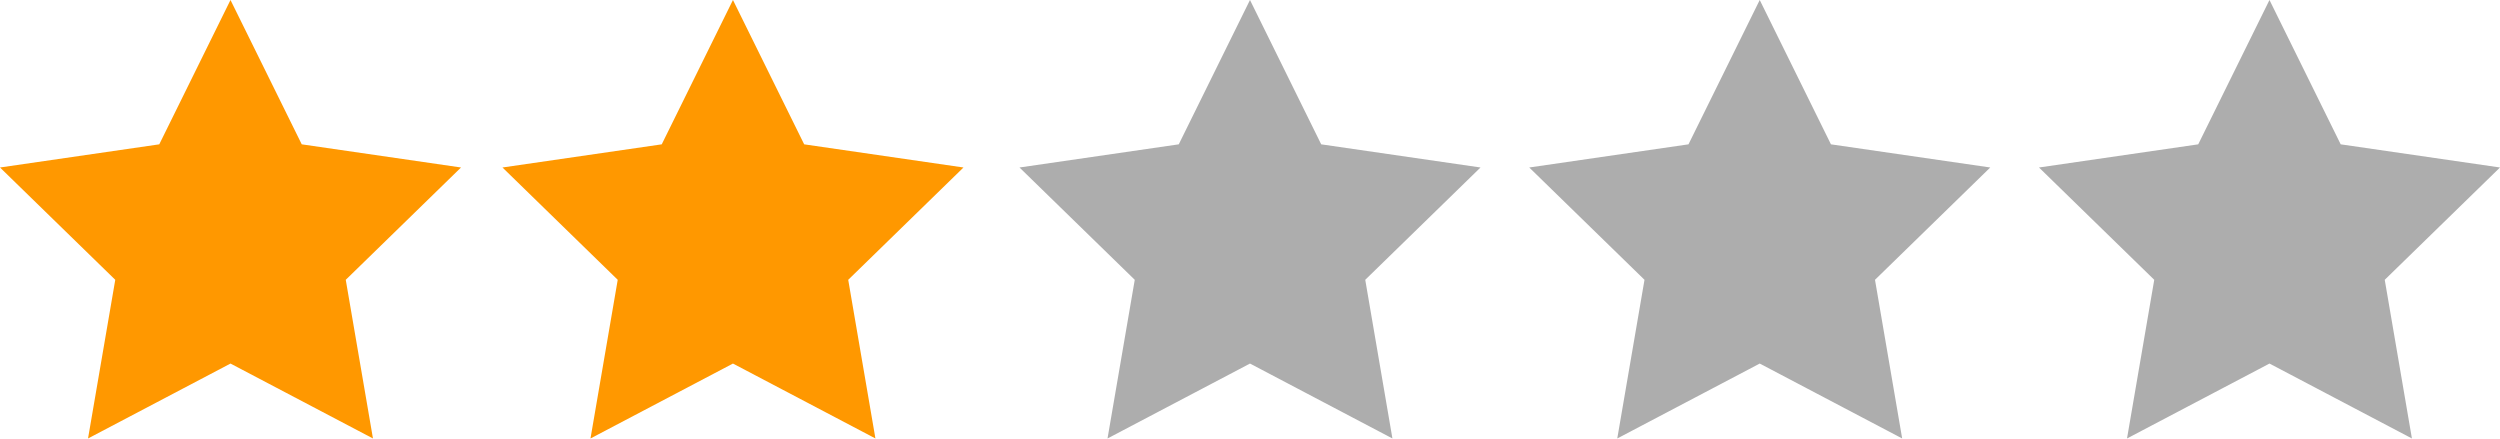
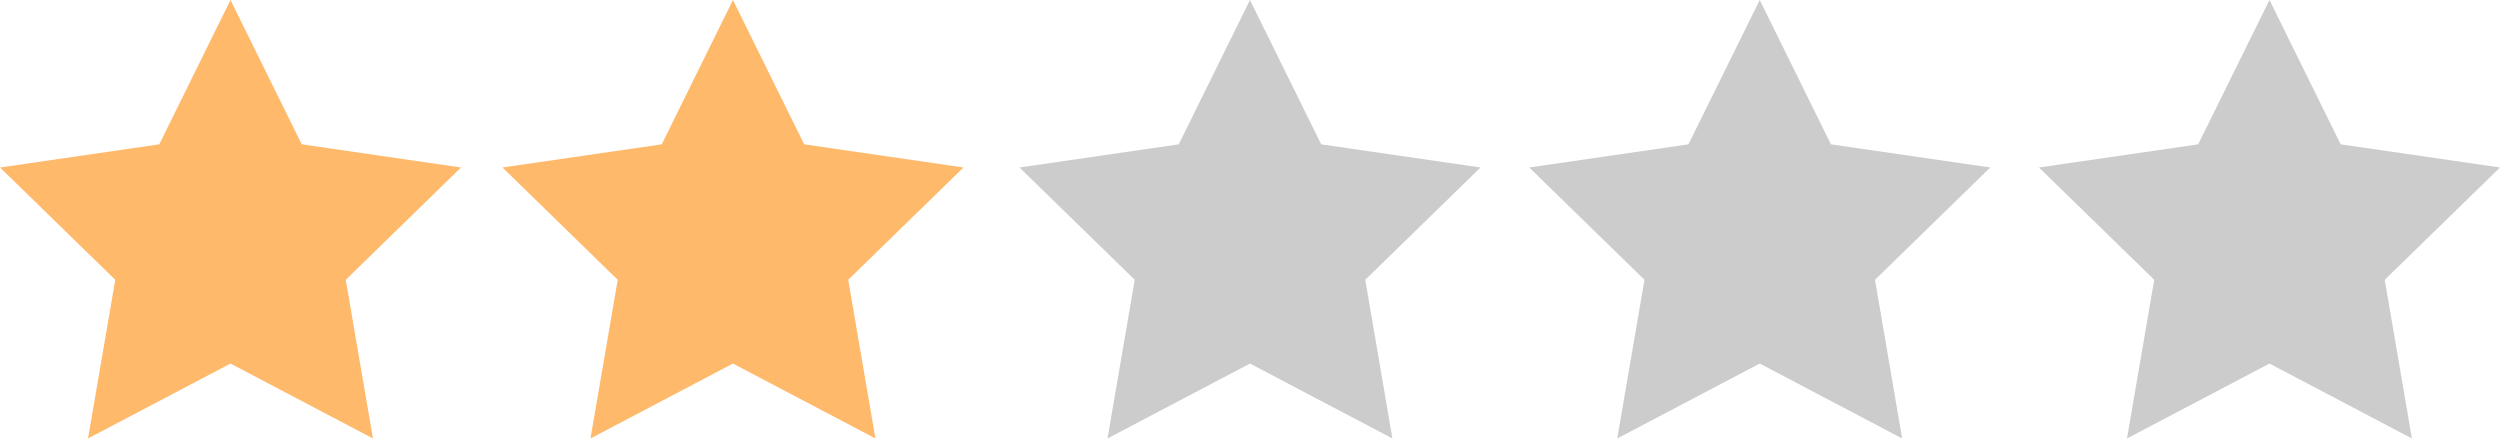
- <svg xmlns="http://www.w3.org/2000/svg" version="1.1" id="Layer_1" x="0px" y="0px" width="85.827px" height="15.053px" viewBox="0 0 85.827 15.053" enable-background="new 0 0 85.827 15.053" xml:space="preserve">
-   <g>
-     <polygon fill="#FF9800" points="7.913,0 10.359,4.955 15.827,5.75 11.87,9.606 12.804,15.053 7.913,12.481 3.022,15.053    3.957,9.606 0,5.75 5.468,4.955  " />
-     <polygon fill="#FF9800" points="25.163,0 27.608,4.955 33.077,5.75 29.12,9.606 30.054,15.053 25.163,12.481 20.272,15.053    21.207,9.606 17.25,5.75 22.718,4.955  " />
-     <polygon fill="#ADADAD" points="42.913,0 45.358,4.955 50.827,5.75 46.87,9.606 47.803,15.053 42.913,12.481 38.022,15.053    38.957,9.606 35,5.75 40.468,4.955  " />
-     <polygon fill="#ADADAD" points="60.413,0 62.858,4.955 68.327,5.75 64.37,9.606 65.303,15.053 60.413,12.481 55.522,15.053    56.457,9.606 52.5,5.75 57.967,4.955  " />
-     <polygon fill="#ADADAD" points="77.913,0 80.358,4.955 85.827,5.75 81.87,9.606 82.803,15.053 77.913,12.481 73.022,15.053    73.957,9.606 70,5.75 75.467,4.955  " />
-   </g>
-   <g>
- </g>
-   <g>
- </g>
-   <g>
- </g>
-   <g>
- </g>
-   <g>
- </g>
-   <g>
- </g>
-   <g>
- </g>
-   <g>
- </g>
-   <g>
- </g>
-   <g>
- </g>
-   <g>
- </g>
-   <g>
- </g>
-   <g>
- </g>
-   <g>
- </g>
-   <g>
- </g>
+ <svg xmlns="http://www.w3.org/2000/svg" version="1.1" id="Layer_1" x="0px" y="0px" width="85.828px" height="15.053px" viewBox="0 0 85.828 15.053" enable-background="new 0 0 85.828 15.053" xml:space="preserve">
+   <polygon fill="#FFB96B" points="7.913,0 10.359,4.955 15.827,5.75 11.87,9.606 12.804,15.053 7.913,12.481 3.022,15.053   3.957,9.606 0,5.75 5.468,4.955 " />
+   <polygon fill="#FFB96B" points="25.163,0 27.608,4.955 33.077,5.75 29.12,9.606 30.054,15.053 25.163,12.481 20.272,15.053   21.207,9.606 17.25,5.75 22.718,4.955 " />
+   <polygon fill="#CCCCCC" points="42.913,0 45.358,4.955 50.828,5.75 46.871,9.606 47.803,15.053 42.913,12.481 38.022,15.053   38.957,9.606 35,5.75 40.468,4.955 " />
+   <polygon fill="#CCCCCC" points="60.414,0 62.858,4.955 68.328,5.75 64.371,9.606 65.303,15.053 60.414,12.481 55.522,15.053   56.457,9.606 52.5,5.75 57.966,4.955 " />
+   <polygon fill="#CCCCCC" points="77.914,0 80.358,4.955 85.828,5.75 81.871,9.606 82.803,15.053 77.914,12.481 73.022,15.053   73.957,9.606 70,5.75 75.466,4.955 " />
</svg>
